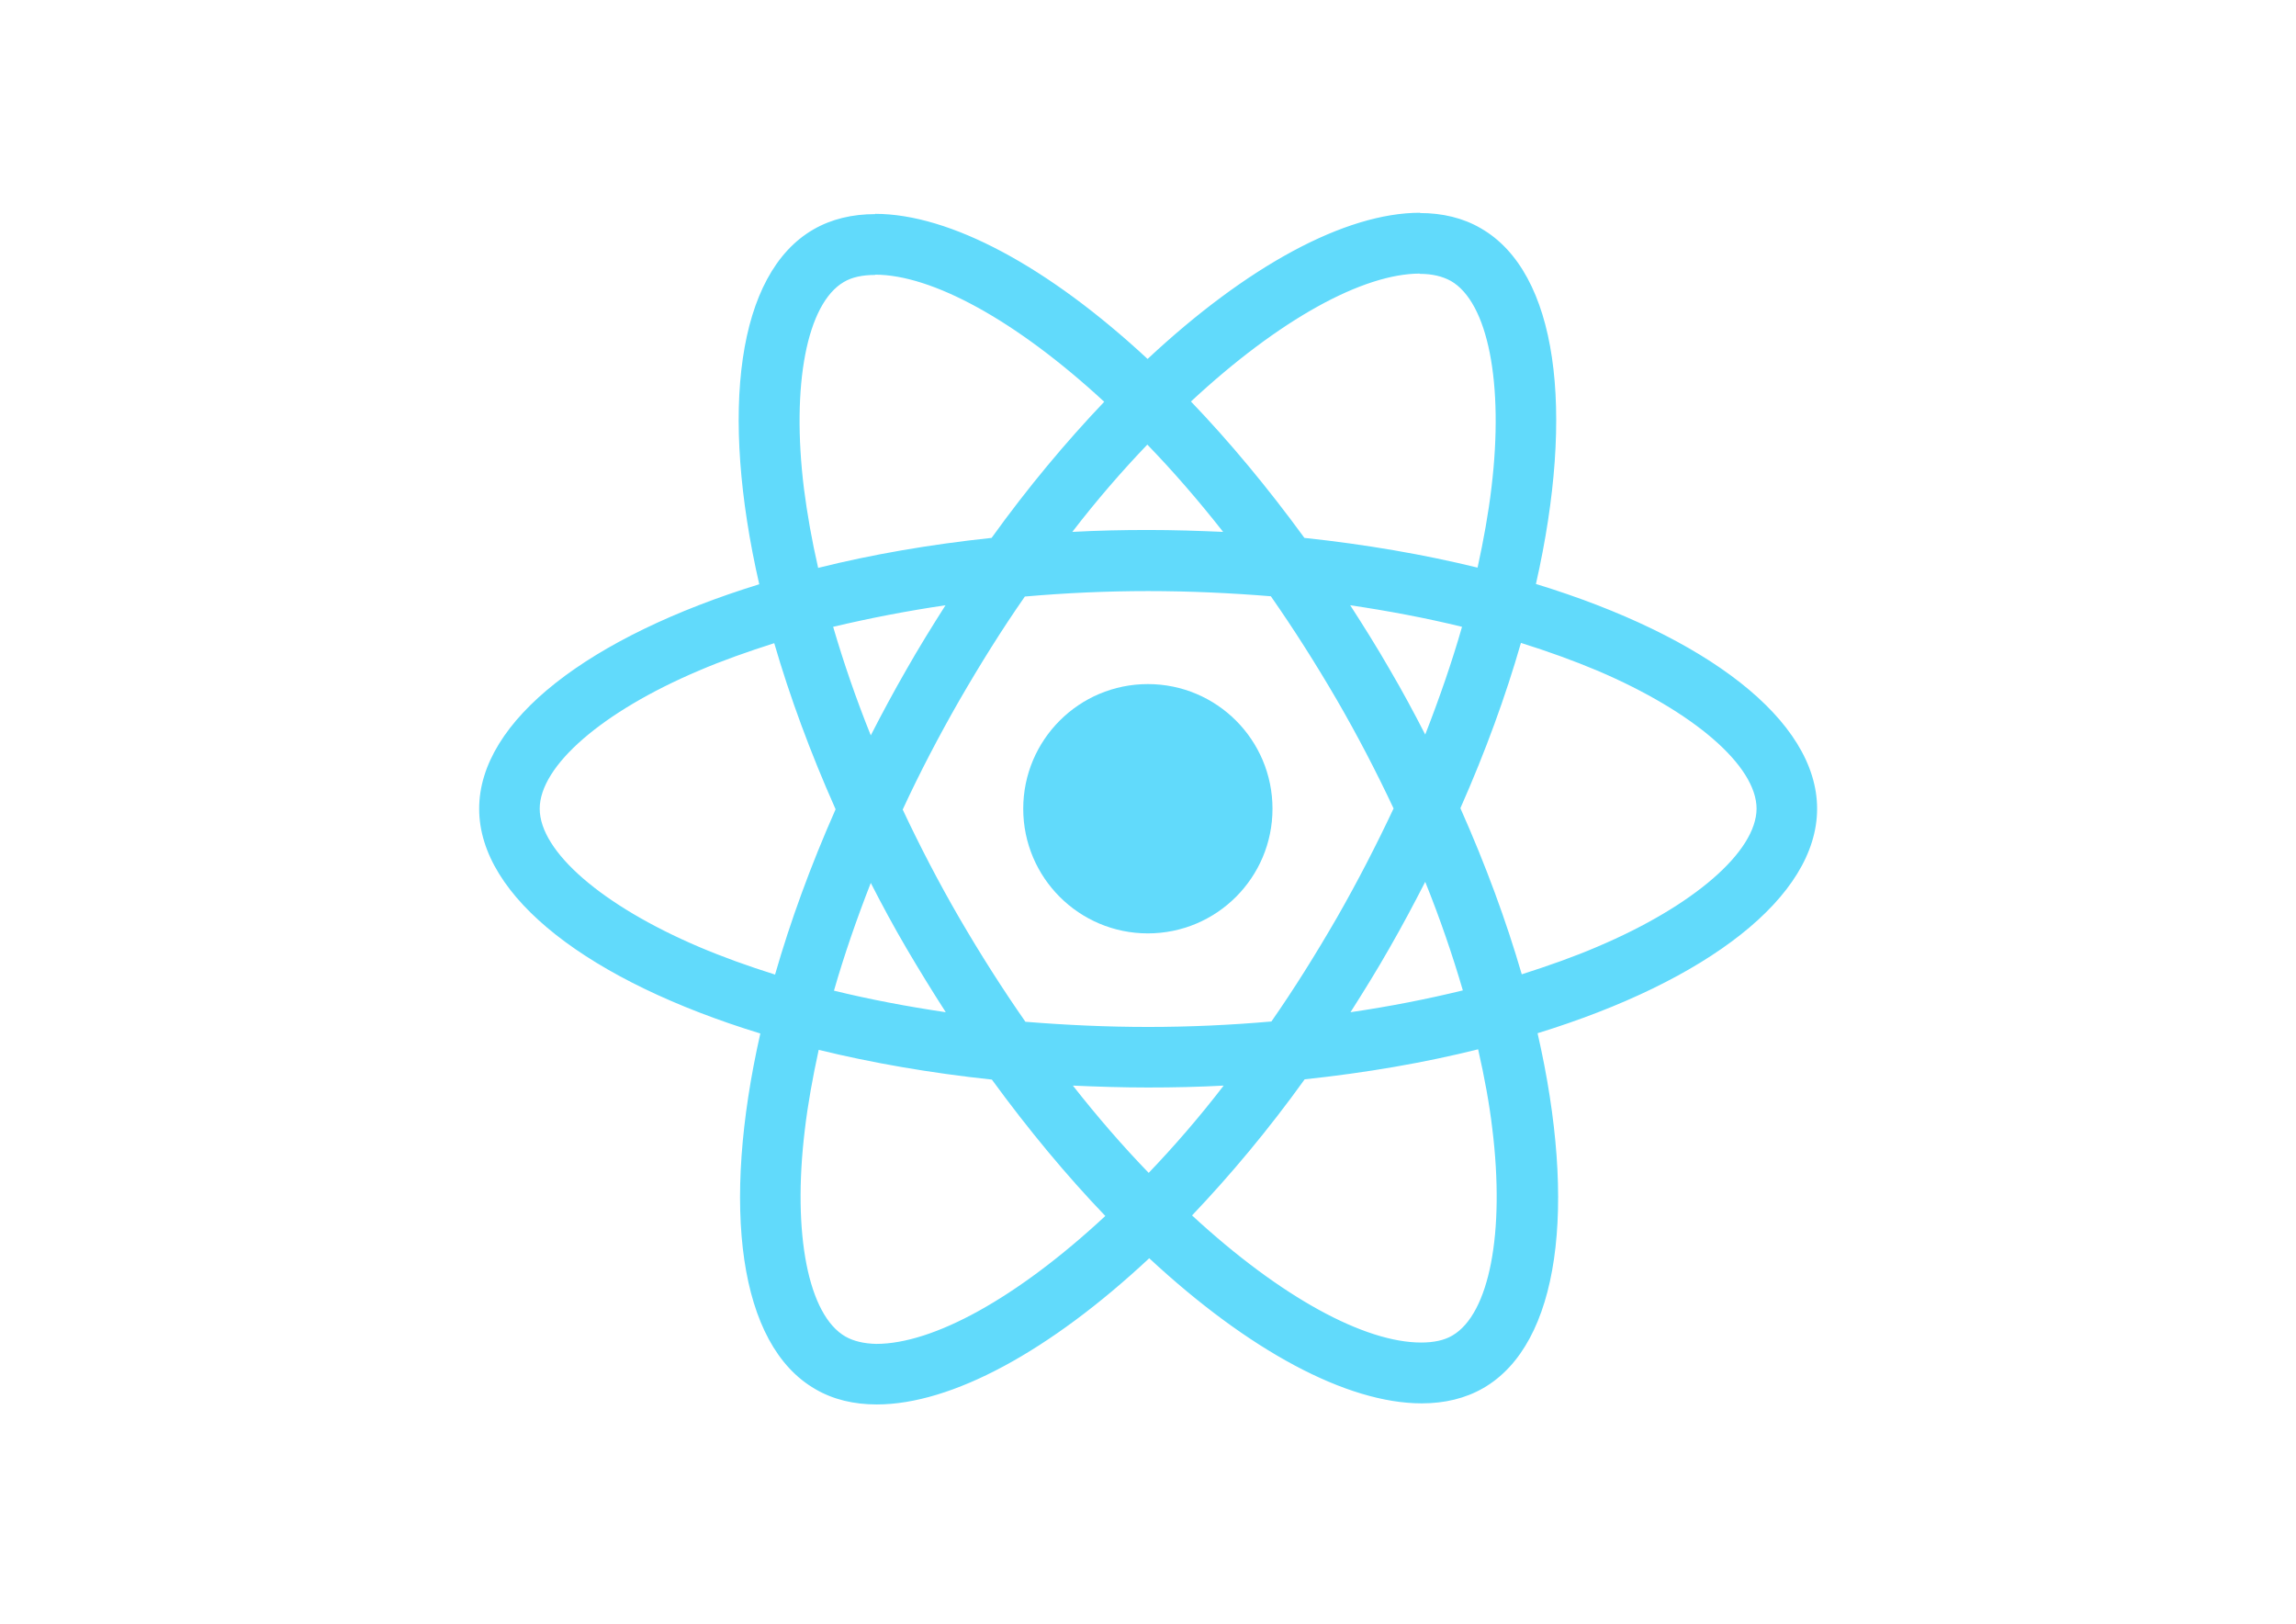
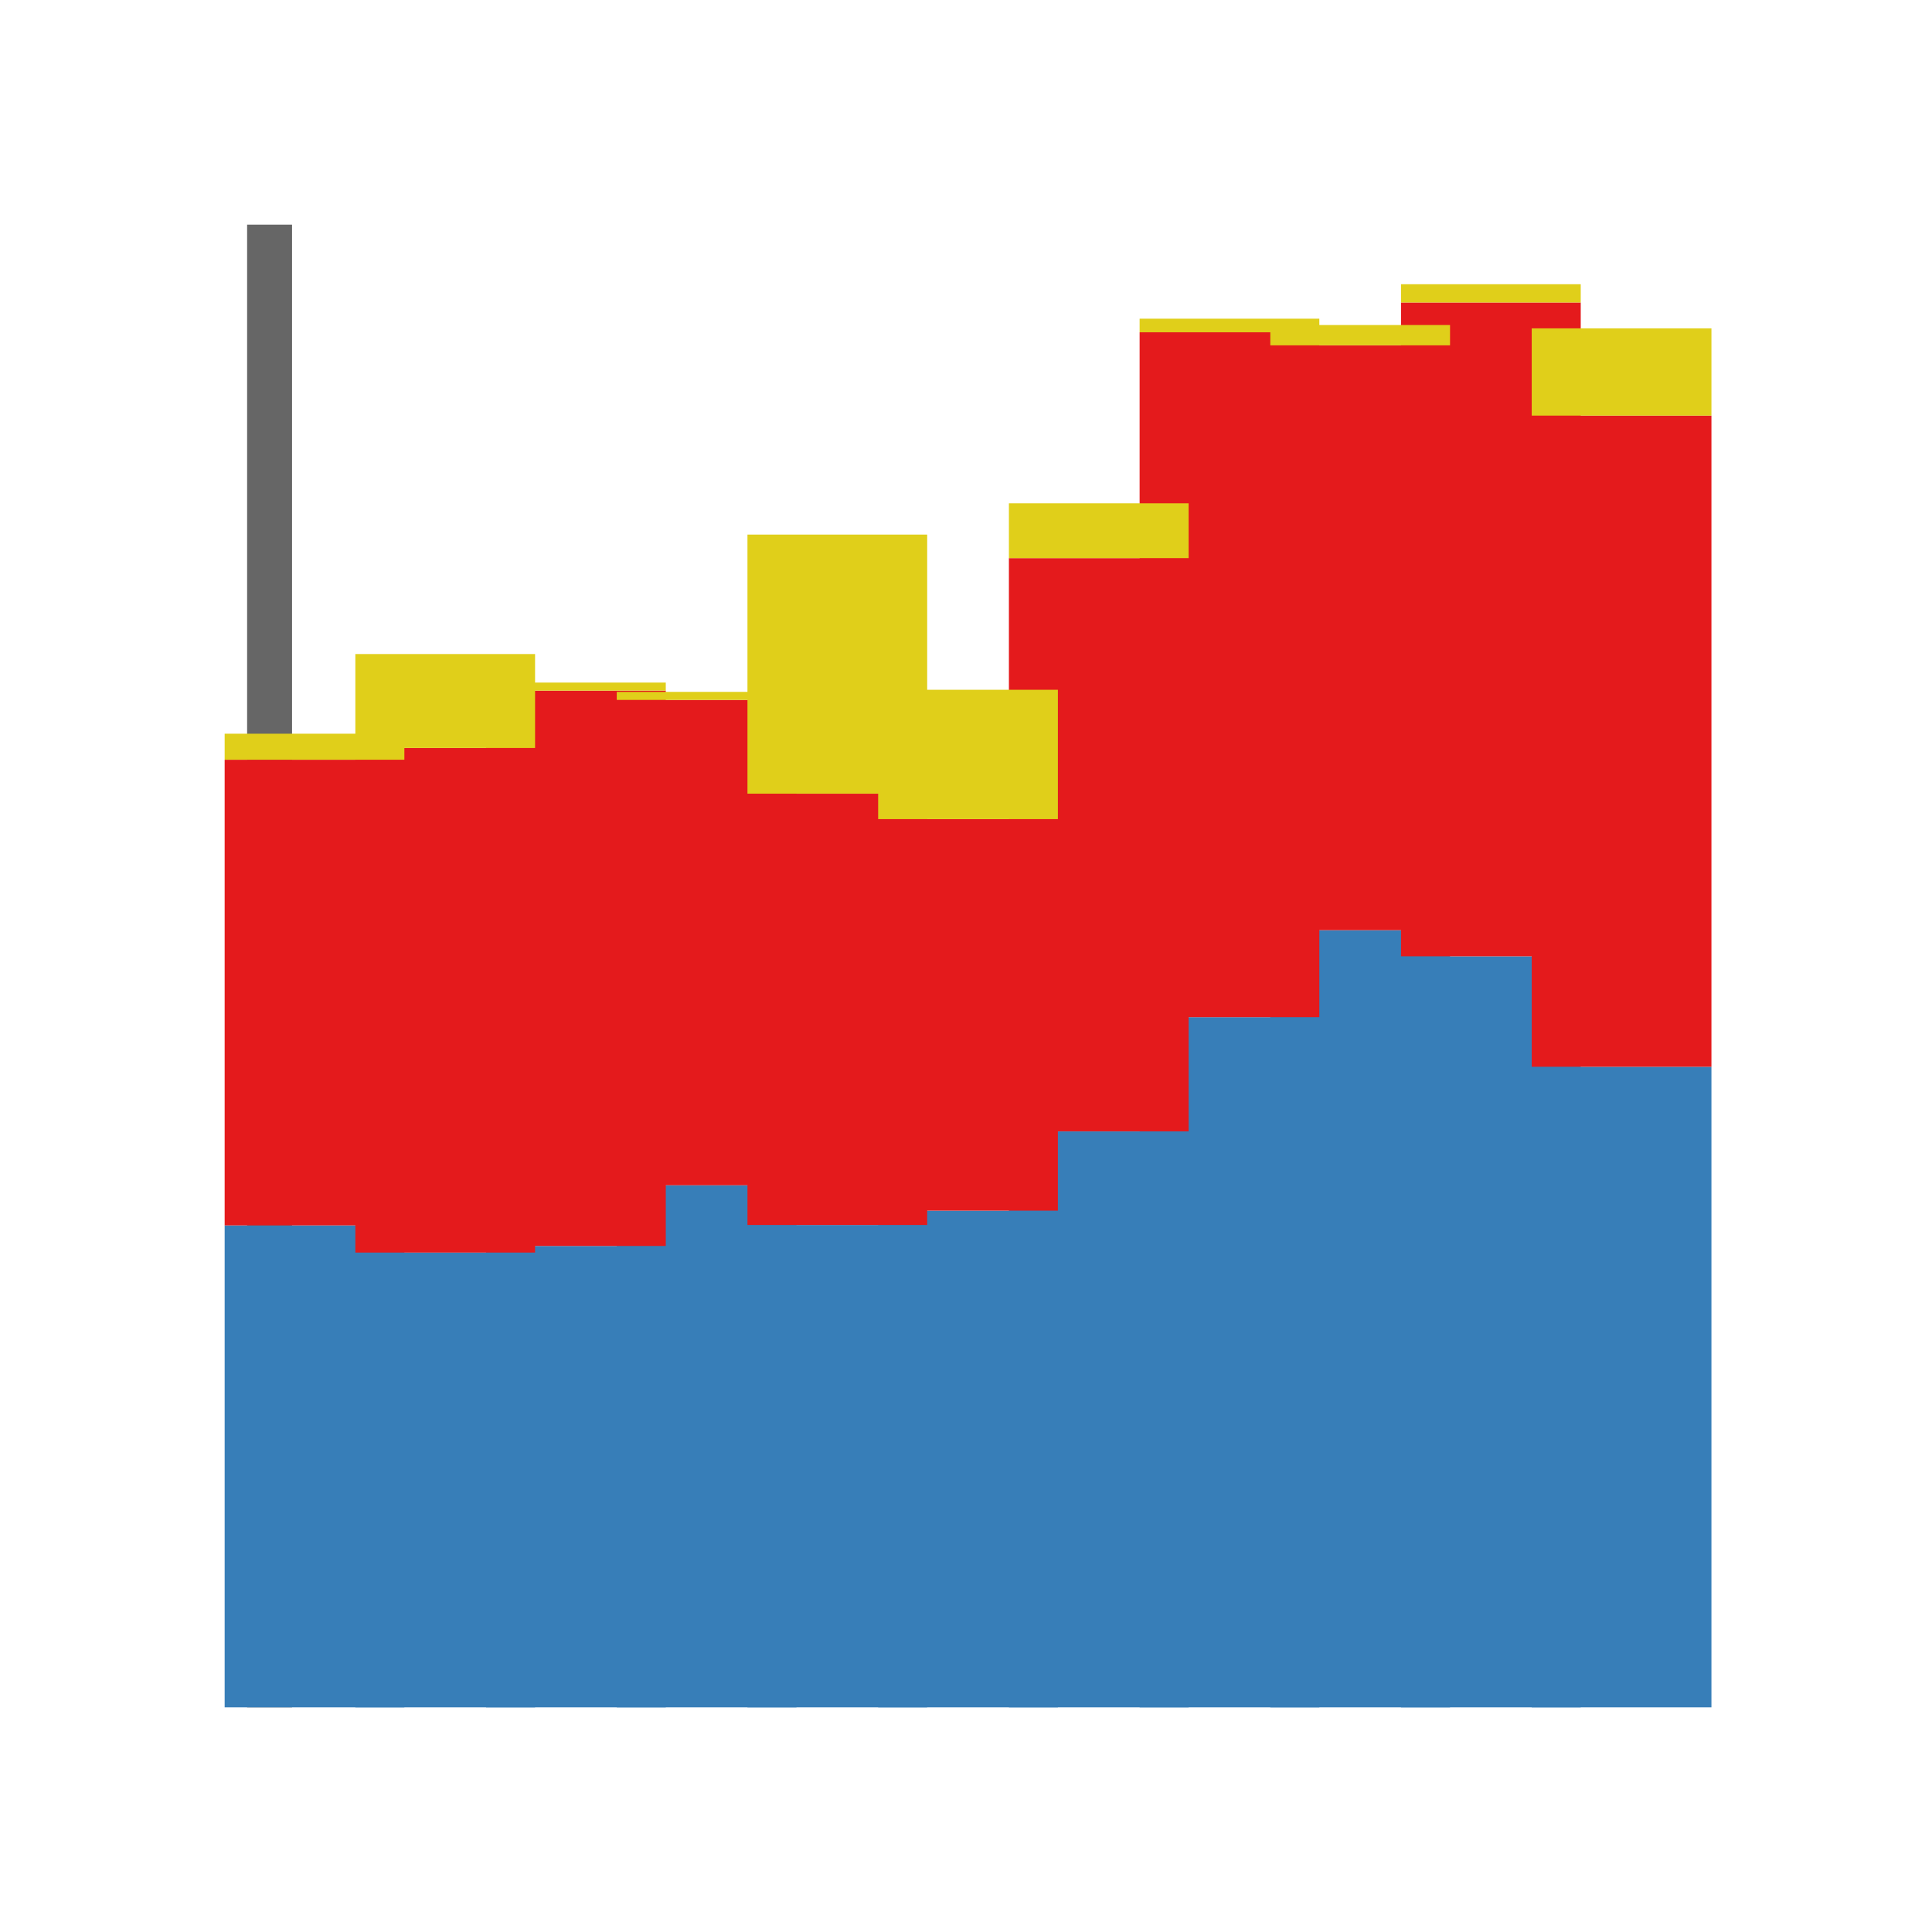
- <svg xmlns="http://www.w3.org/2000/svg" viewBox="0 0 841.9 595.3">
-   <g fill="#61DAFB">
-     <path d="M666.3 296.5c0-32.5-40.7-63.3-103.1-82.4 14.4-63.6 8-114.2-20.2-130.4-6.5-3.8-14.1-5.6-22.4-5.6v22.3c4.6 0 8.3.9 11.4 2.6 13.6 7.8 19.5 37.5 14.9 75.7-1.1 9.4-2.9 19.3-5.1 29.4-19.6-4.8-41-8.5-63.5-10.9-13.5-18.5-27.5-35.3-41.6-50 32.6-30.3 63.2-46.9 84-46.9V78c-27.5 0-63.5 19.6-99.9 53.6-36.4-33.8-72.4-53.2-99.9-53.2v22.3c20.7 0 51.4 16.5 84 46.6-14 14.7-28 31.4-41.3 49.9-22.6 2.4-44 6.1-63.6 11-2.3-10-4-19.7-5.2-29-4.7-38.2 1.1-67.9 14.6-75.8 3-1.8 6.9-2.6 11.5-2.6V78.5c-8.4 0-16 1.8-22.6 5.6-28.1 16.2-34.4 66.7-19.9 130.1-62.2 19.2-102.7 49.9-102.7 82.3 0 32.5 40.7 63.3 103.1 82.4-14.4 63.6-8 114.2 20.2 130.4 6.5 3.8 14.1 5.6 22.5 5.6 27.5 0 63.5-19.6 99.9-53.6 36.4 33.8 72.4 53.2 99.9 53.2 8.4 0 16-1.8 22.6-5.6 28.1-16.2 34.4-66.7 19.9-130.1 62-19.1 102.5-49.9 102.5-82.3zm-130.2-66.7c-3.7 12.9-8.3 26.2-13.5 39.5-4.1-8-8.4-16-13.1-24-4.6-8-9.5-15.8-14.4-23.4 14.2 2.1 27.9 4.7 41 7.9zm-45.8 106.5c-7.8 13.5-15.8 26.3-24.1 38.2-14.9 1.3-30 2-45.2 2-15.1 0-30.2-.7-45-1.9-8.3-11.9-16.4-24.6-24.2-38-7.6-13.1-14.5-26.4-20.8-39.8 6.2-13.4 13.2-26.8 20.7-39.9 7.8-13.5 15.8-26.3 24.1-38.2 14.9-1.3 30-2 45.2-2 15.1 0 30.2.7 45 1.9 8.3 11.9 16.4 24.6 24.2 38 7.6 13.1 14.5 26.4 20.8 39.8-6.3 13.4-13.2 26.8-20.7 39.9zm32.3-13c5.4 13.4 10 26.8 13.8 39.8-13.1 3.2-26.9 5.9-41.2 8 4.9-7.7 9.8-15.6 14.4-23.7 4.6-8 8.9-16.1 13-24.1zM421.2 430c-9.3-9.6-18.6-20.3-27.8-32 9 .4 18.2.7 27.5.7 9.4 0 18.7-.2 27.8-.7-9 11.7-18.3 22.4-27.5 32zm-74.4-58.9c-14.2-2.1-27.9-4.7-41-7.9 3.7-12.9 8.3-26.2 13.5-39.5 4.1 8 8.4 16 13.1 24 4.7 8 9.5 15.8 14.4 23.4zM420.7 163c9.3 9.6 18.6 20.3 27.8 32-9-.4-18.2-.7-27.5-.7-9.4 0-18.7.2-27.8.7 9-11.7 18.3-22.4 27.5-32zm-74 58.9c-4.9 7.7-9.8 15.6-14.4 23.7-4.6 8-8.9 16-13 24-5.4-13.4-10-26.8-13.8-39.8 13.1-3.1 26.9-5.8 41.2-7.9zm-90.5 125.2c-35.4-15.1-58.3-34.9-58.3-50.6 0-15.7 22.9-35.6 58.3-50.6 8.6-3.7 18-7 27.7-10.1 5.7 19.6 13.2 40 22.5 60.9-9.2 20.8-16.6 41.1-22.2 60.6-9.9-3.1-19.3-6.5-28-10.2zM310 490c-13.6-7.8-19.5-37.5-14.9-75.7 1.1-9.4 2.9-19.3 5.1-29.4 19.6 4.8 41 8.5 63.5 10.9 13.5 18.5 27.5 35.3 41.6 50-32.6 30.3-63.2 46.9-84 46.9-4.5-.1-8.3-1-11.3-2.7zm237.2-76.2c4.7 38.2-1.1 67.9-14.6 75.8-3 1.8-6.9 2.6-11.5 2.6-20.7 0-51.4-16.5-84-46.6 14-14.7 28-31.4 41.3-49.9 22.6-2.4 44-6.1 63.6-11 2.3 10.1 4.1 19.8 5.2 29.1zm38.5-66.7c-8.6 3.7-18 7-27.7 10.1-5.7-19.6-13.2-40-22.5-60.9 9.2-20.8 16.6-41.1 22.2-60.6 9.9 3.1 19.3 6.5 28.1 10.2 35.4 15.1 58.3 34.9 58.3 50.6-.1 15.7-23 35.6-58.4 50.6zM320.8 78.4z" />
-     <circle cx="420.9" cy="296.5" r="45.7" />
-     <path d="M520.5 78.1z" />
+ <svg id="chart" class="recharts-surface" width="43" height="43" viewBox="0 0 43 43" version="1.1">
+   <defs>
+     <clipPath id="chart-clip">
+       <rect x="6" y="5" height="33" width="32" />
+     </clipPath>
+   </defs>
+   <g class="recharts-layer recharts-cartesian-axis recharts-yAxis yAxis">
+     <line type="number" width="1" orientation="left" height="33" x="5" y="5" class="recharts-cartesian-axis-line" stroke="#666" fill="none" x1="6" y1="5" x2="6" y2="38" />
+     <g class="recharts-cartesian-axis-ticks" />
+   </g>
+   <g class="recharts-layer recharts-bar">
+     <g class="recharts-layer recharts-bar-rectangles">
+       <g class="recharts-layer">
+         <g class="recharts-layer recharts-bar-rectangle">
+           <path fill="#377eb8" name="1976" width="4" height="10.727" x="5" y="27.273" radius="0" class="recharts-rectangle" d="M 5,27.273 h 4 v 10.727 h -4 Z" />
+         </g>
+         <g class="recharts-layer recharts-bar-rectangle">
+           <path fill="#377eb8" name="1980" width="4" height="10.123" x="7.909" y="27.877" radius="0" class="recharts-rectangle" d="M 7.909,27.877 h 4 v 10.123 h -4 Z" />
+         </g>
+         <g class="recharts-layer recharts-bar-rectangle">
+           <path fill="#377eb8" name="1984" width="4" height="10.269" x="10.818" y="27.731" radius="0" class="recharts-rectangle" d="M 10.818,27.731 h 4 v 10.269 h -4 Z" />
+         </g>
+         <g class="recharts-layer recharts-bar-rectangle">
+           <path fill="#377eb8" name="1988" width="4" height="11.62" x="13.727" y="26.38" radius="0" class="recharts-rectangle" d="M 13.727,26.38 h 4 v 11.62 h -4 Z" />
+         </g>
+         <g class="recharts-layer recharts-bar-rectangle">
+           <path fill="#377eb8" name="1992" width="4" height="10.736" x="16.636" y="27.264" radius="0" class="recharts-rectangle" d="M 16.636,27.264 h 4 v 10.736 h -4 Z" />
+         </g>
+         <g class="recharts-layer recharts-bar-rectangle">
+           <path fill="#377eb8" name="1996" width="4" height="11.055" x="19.545" y="26.945" radius="0" class="recharts-rectangle" d="M 19.545,26.945 h 4 v 11.055 h -4 Z" />
+         </g>
+         <g class="recharts-layer recharts-bar-rectangle">
+           <path fill="#377eb8" name="2000" width="4" height="12.818" x="22.455" y="25.182" radius="0" class="recharts-rectangle" d="M 22.455,25.182 h 4 v 12.818 h -4 Z" />
+         </g>
+         <g class="recharts-layer recharts-bar-rectangle">
+           <path fill="#377eb8" name="2004" width="4" height="15.361" x="25.364" y="22.639" radius="0" class="recharts-rectangle" d="M 25.364,22.639 h 4 v 15.361 h -4 Z" />
+         </g>
+         <g class="recharts-layer recharts-bar-rectangle">
+           <path fill="#377eb8" name="2008" width="4" height="17.296" x="28.273" y="20.704" radius="0" class="recharts-rectangle" d="M 28.273,20.704 h 4 v 17.296 h -4 Z" />
+         </g>
+         <g class="recharts-layer recharts-bar-rectangle">
+           <path fill="#377eb8" name="2012" width="4" height="16.716" x="31.182" y="21.284" radius="0" class="recharts-rectangle" d="M 31.182,21.284 h 4 v 16.716 h -4 Z" />
+         </g>
+         <g class="recharts-layer recharts-bar-rectangle">
+           <path fill="#377eb8" name="2016" width="4" height="14.257" x="34.091" y="23.743" radius="0" class="recharts-rectangle" d="M 34.091,23.743 h 4 v 14.257 h -4 Z" />
+         </g>
+       </g>
+     </g>
+   </g>
+   <g class="recharts-layer recharts-bar">
+     <g class="recharts-layer recharts-bar-rectangles">
+       <g class="recharts-layer">
+         <g class="recharts-layer recharts-bar-rectangle">
+           <path fill="#e41a1c" name="1976" width="4" height="10.364" x="5" y="16.909" radius="0" class="recharts-rectangle" d="M 5,16.909 h 4 v 10.364 h -4 Z" />
+         </g>
+         <g class="recharts-layer recharts-bar-rectangle">
+           <path fill="#e41a1c" name="1980" width="4" height="11.229" x="7.909" y="16.649" radius="0" class="recharts-rectangle" d="M 7.909,16.649 h 4 v 11.229 h -4 Z" />
+         </g>
+         <g class="recharts-layer recharts-bar-rectangle">
+           <path fill="#e41a1c" name="1984" width="4" height="12.36" x="10.818" y="15.371" radius="0" class="recharts-rectangle" d="M 10.818,15.371 h 4 v 12.36 h -4 Z" />
+         </g>
+         <g class="recharts-layer recharts-bar-rectangle">
+           <path fill="#e41a1c" name="1988" width="4" height="10.802" x="13.727" y="15.578" radius="0" class="recharts-rectangle" d="M 13.727,15.578 h 4 v 10.802 h -4 Z" />
+         </g>
+         <g class="recharts-layer recharts-bar-rectangle">
+           <path fill="#e41a1c" name="1992" width="4" height="9.599" x="16.636" y="17.665" radius="0" class="recharts-rectangle" d="M 16.636,17.665 h 4 v 9.599 h -4 Z" />
+         </g>
+         <g class="recharts-layer recharts-bar-rectangle">
+           <path fill="#e41a1c" name="1996" width="4" height="8.714" x="19.545" y="18.231" radius="0" class="recharts-rectangle" d="M 19.545,18.231 h 4 v 8.714 h -4 Z" />
+         </g>
+         <g class="recharts-layer recharts-bar-rectangle">
+           <path fill="#e41a1c" name="2000" width="4" height="12.759" x="22.455" y="12.422" radius="0" class="recharts-rectangle" d="M 22.455,12.422 h 4 v 12.759 h -4 Z" />
+         </g>
+         <g class="recharts-layer recharts-bar-rectangle">
+           <path fill="#e41a1c" name="2004" width="4" height="15.243" x="25.364" y="7.396" radius="0" class="recharts-rectangle" d="M 25.364,7.396 h 4 v 15.243 h -4 Z" />
+         </g>
+         <g class="recharts-layer recharts-bar-rectangle">
+           <path fill="#e41a1c" name="2008" width="4" height="13.018" x="28.273" y="7.685" radius="0" class="recharts-rectangle" d="M 28.273,7.685 h 4 v 13.018 h -4 Z" />
+         </g>
+         <g class="recharts-layer recharts-bar-rectangle">
+           <path fill="#e41a1c" name="2012" width="4" height="14.551" x="31.182" y="6.733" radius="0" class="recharts-rectangle" d="M 31.182,6.733 h 4 v 14.551 h -4 Z" />
+         </g>
+         <g class="recharts-layer recharts-bar-rectangle">
+           <path fill="#e41a1c" name="2016" width="4" height="14.492" x="34.091" y="9.251" radius="0" class="recharts-rectangle" d="M 34.091,9.251 h 4 v 14.492 h -4 Z" />
+         </g>
+       </g>
+     </g>
+   </g>
+   <g class="recharts-layer recharts-bar">
+     <g class="recharts-layer recharts-bar-rectangles">
+       <g class="recharts-layer">
+         <g class="recharts-layer recharts-bar-rectangle">
+           <path fill="#e0cf1a" name="1976" width="4" height="0.579" x="5" y="16.33" radius="0" class="recharts-rectangle" d="M 5,16.33 h 4 v 0.579 h -4 Z" />
+         </g>
+         <g class="recharts-layer recharts-bar-rectangle">
+           <path fill="#e0cf1a" name="1980" width="4" height="2.091" x="7.909" y="14.557" radius="0" class="recharts-rectangle" d="M 7.909,14.557 h 4 v 2.091 h -4 Z" />
+         </g>
+         <g class="recharts-layer recharts-bar-rectangle">
+           <path fill="#e0cf1a" name="1984" width="4" height="0.179" x="10.818" y="15.192" radius="0" class="recharts-rectangle" d="M 10.818,15.192 h 4 v 0.179 h -4 Z" />
+         </g>
+         <g class="recharts-layer recharts-bar-rectangle">
+           <path fill="#e0cf1a" name="1988" width="4" height="0.179" x="13.727" y="15.399" radius="0" class="recharts-rectangle" d="M 13.727,15.399 h 4 v 0.179 h -4 Z" />
+         </g>
+         <g class="recharts-layer recharts-bar-rectangle">
+           <path fill="#e0cf1a" name="1992" width="4" height="5.766" x="16.636" y="11.898" radius="0" class="recharts-rectangle" d="M 16.636,11.898 h 4 v 5.766 h -4 Z" />
+         </g>
+         <g class="recharts-layer recharts-bar-rectangle">
+           <path fill="#e0cf1a" name="1996" width="4" height="2.879" x="19.545" y="15.352" radius="0" class="recharts-rectangle" d="M 19.545,15.352 h 4 v 2.879 h -4 Z" />
+         </g>
+         <g class="recharts-layer recharts-bar-rectangle">
+           <path fill="#e0cf1a" name="2000" width="4" height="1.22" x="22.455" y="11.202" radius="0" class="recharts-rectangle" d="M 22.455,11.202 h 4 v 1.22 h -4 Z" />
+         </g>
+         <g class="recharts-layer recharts-bar-rectangle">
+           <path fill="#e0cf1a" name="2004" width="4" height="0.303" x="25.364" y="7.093" radius="0" class="recharts-rectangle" d="M 25.364,7.093 h 4 v 0.303 h -4 Z" />
+         </g>
+         <g class="recharts-layer recharts-bar-rectangle">
+           <path fill="#e0cf1a" name="2008" width="4" height="0.452" x="28.273" y="7.234" radius="0" class="recharts-rectangle" d="M 28.273,7.234 h 4 v 0.452 h -4 Z" />
+         </g>
+         <g class="recharts-layer recharts-bar-rectangle">
+           <path fill="#e0cf1a" name="2012" width="4" height="0.407" x="31.182" y="6.326" radius="0" class="recharts-rectangle" d="M 31.182,6.326 h 4 v 0.407 h -4 Z" />
+         </g>
+         <g class="recharts-layer recharts-bar-rectangle">
+           <path fill="#e0cf1a" name="2016" width="4" height="1.942" x="34.091" y="7.308" radius="0" class="recharts-rectangle" d="M 34.091,7.308 h 4 v 1.942 h -4 Z" />
+         </g>
+       </g>
+     </g>
  </g>
</svg>
